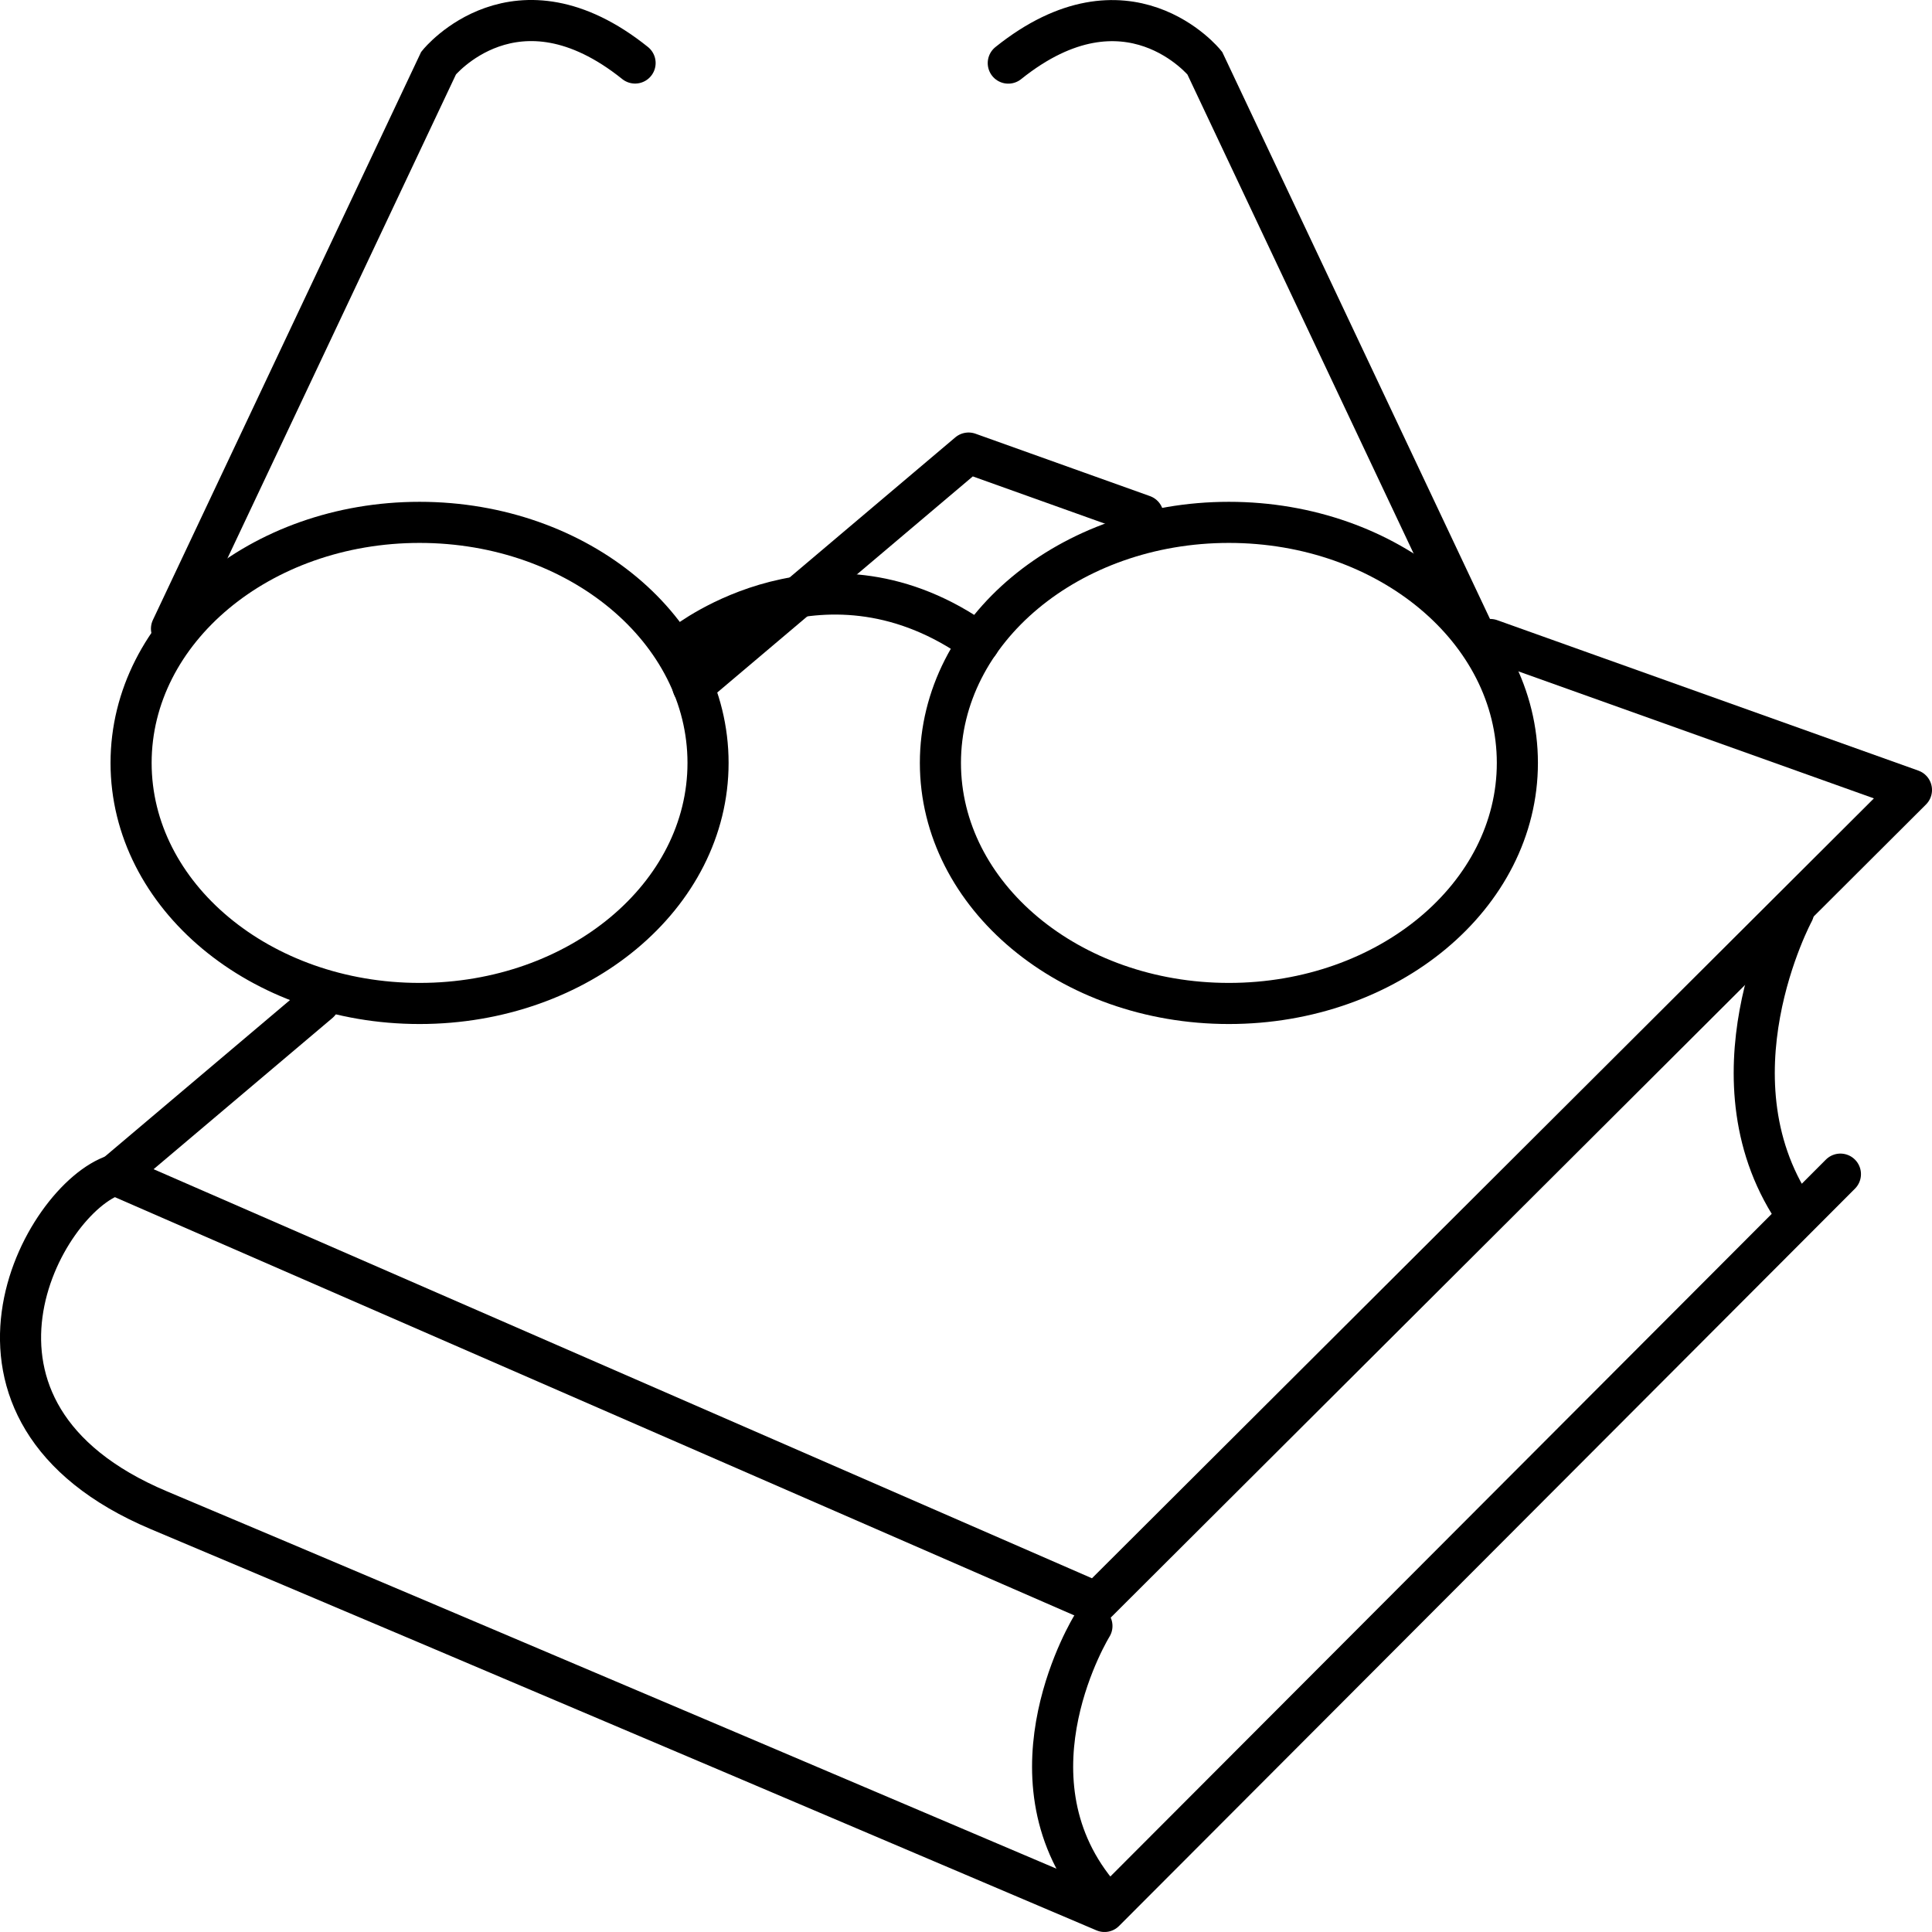
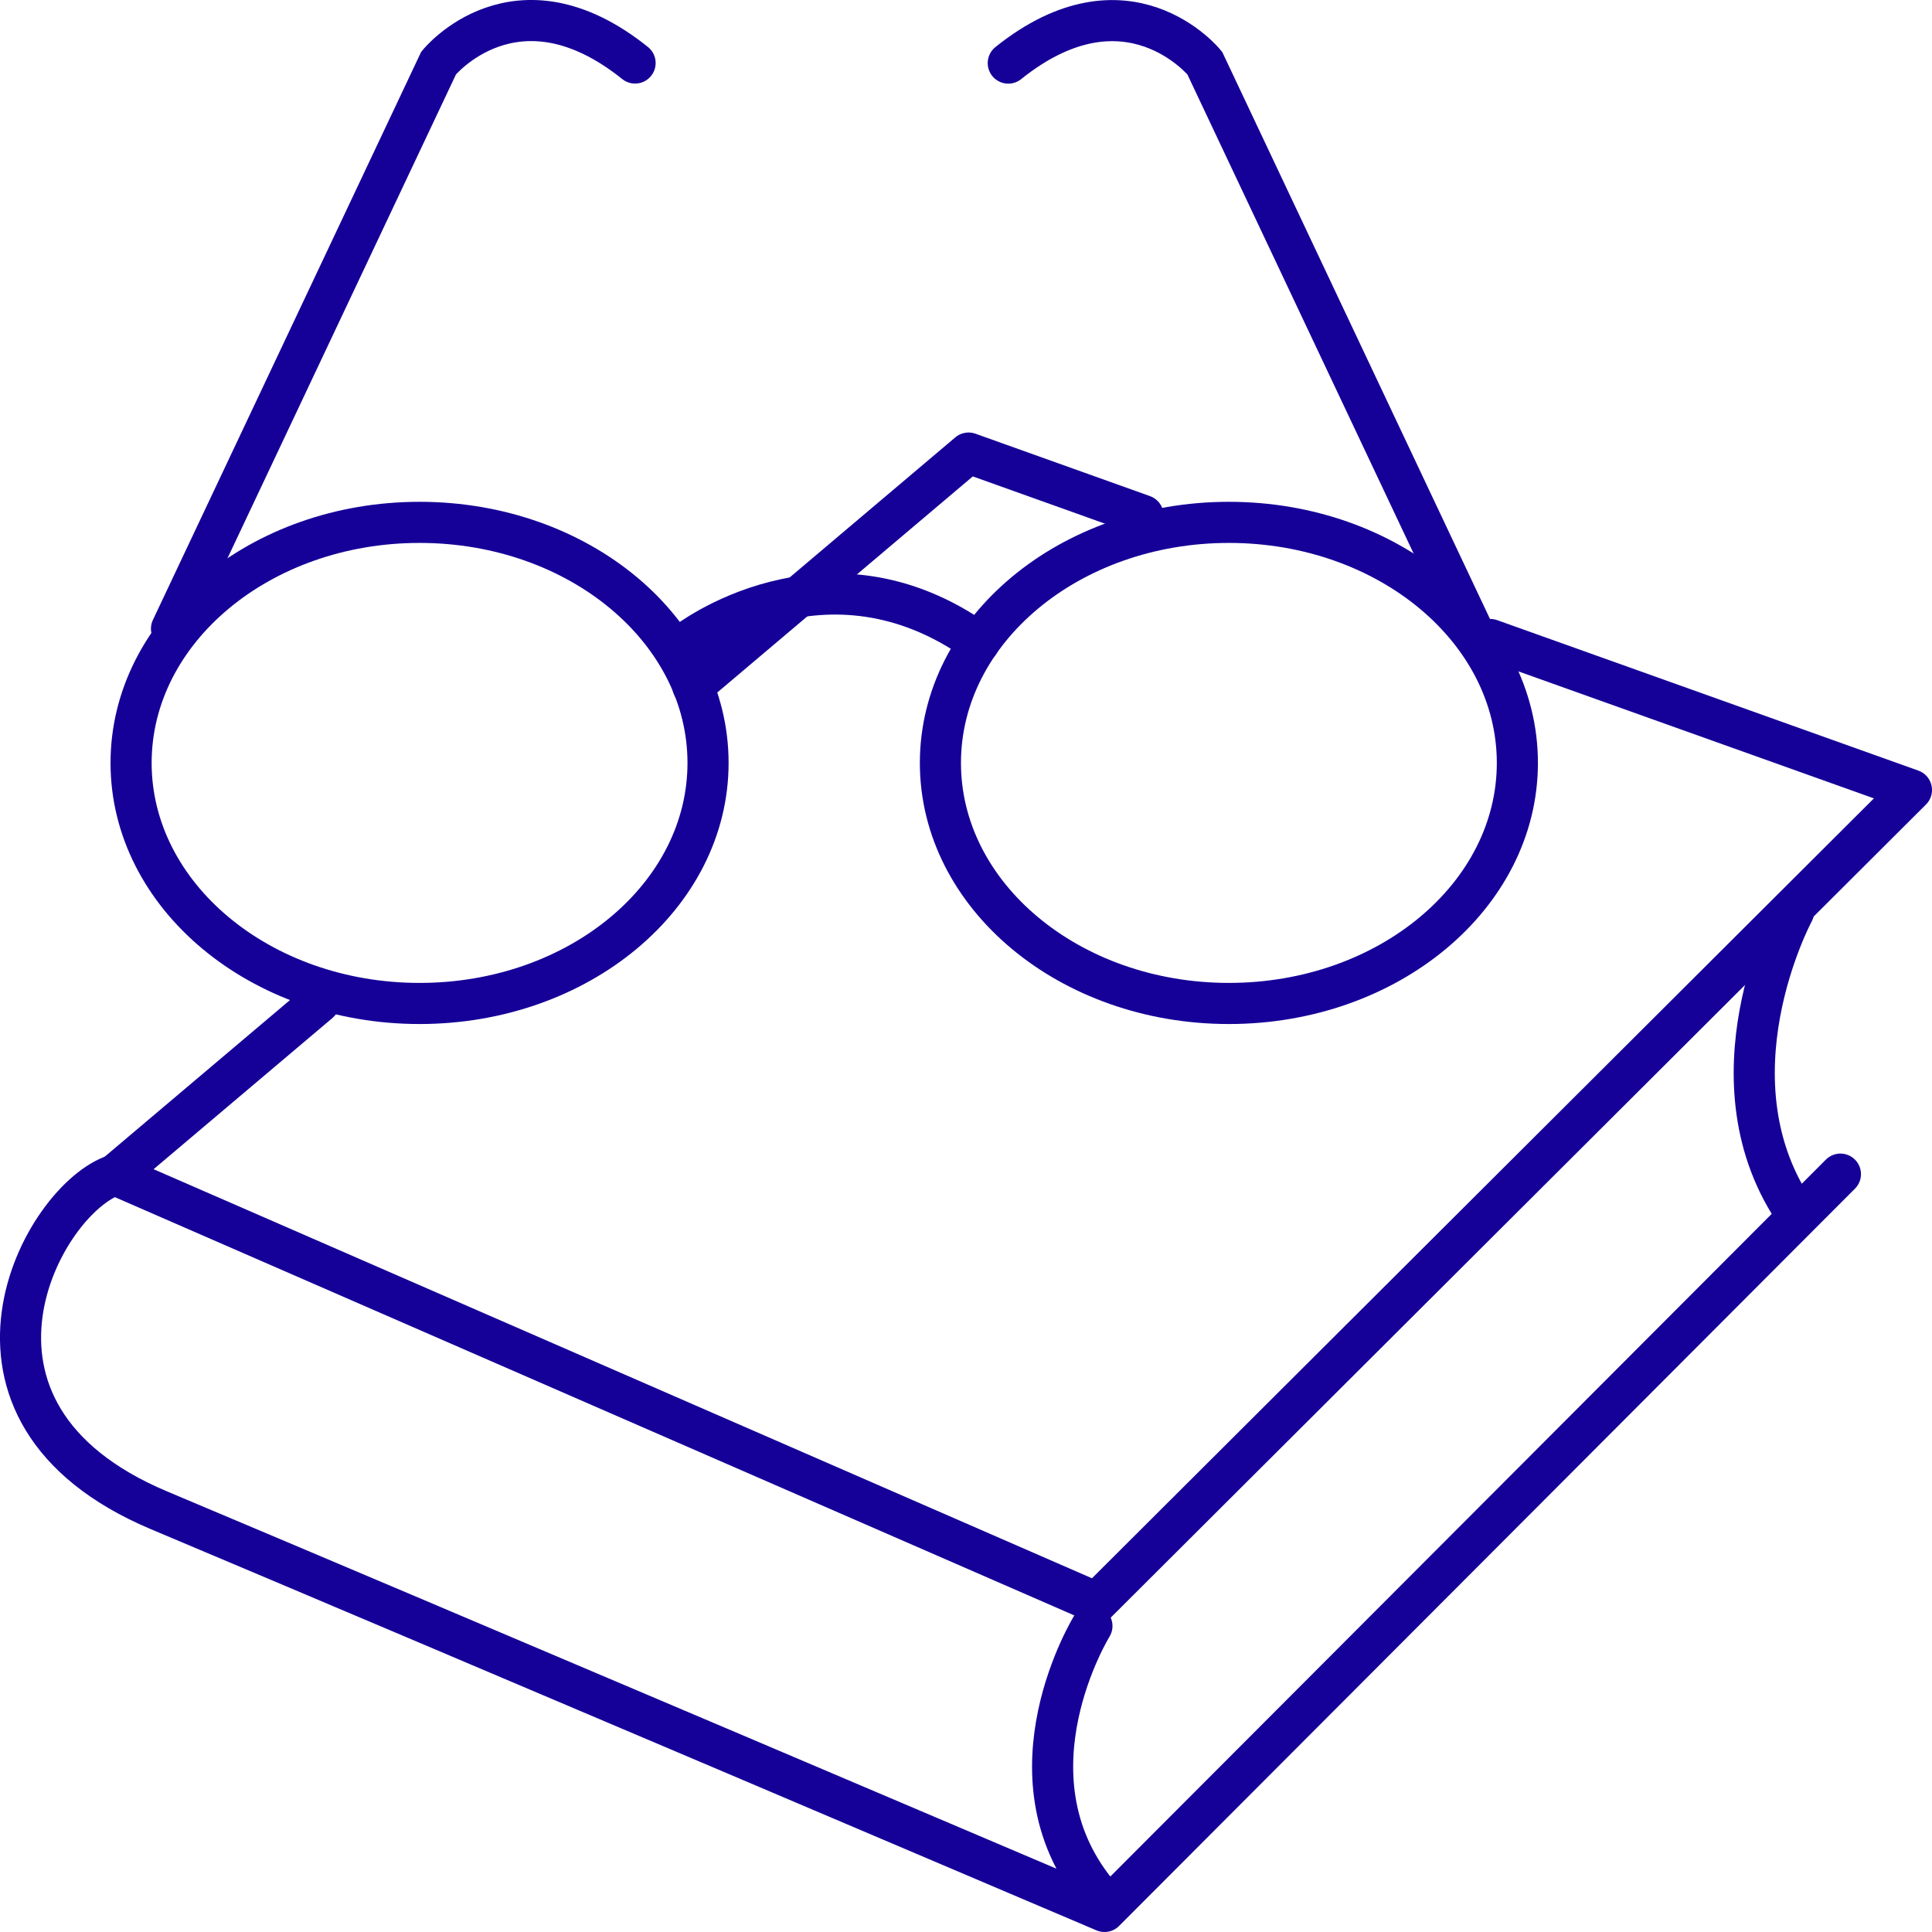
<svg xmlns="http://www.w3.org/2000/svg" xmlns:xlink="http://www.w3.org/1999/xlink" width="47.001" height="47" viewBox="0 0 47.001 47">
-   <path fill="none" stroke="#000" stroke-linecap="round" stroke-linejoin="round" stroke-miterlimit="10" d="M16.855 16.695l6.708-5.673 4.245 1.518" />
+   <path fill="none" stroke="#150098" stroke-linecap="round" stroke-linejoin="round" stroke-miterlimit="10" d="M16.855 16.695l6.708-5.673 4.245 1.518" />
  <defs>
    <path id="a" d="M0 0h47v47H0z" />
  </defs>
  <clipPath id="b">
    <use xlink:href="#a" overflow="visible" />
  </clipPath>
-   <path clip-path="url(#b)" fill="none" stroke="#000" stroke-linecap="round" stroke-linejoin="round" stroke-miterlimit="10" d="M36.256 15.558l10.245 3.66L26.677 38.99 2.8 28.581l4.963-4.196" />
-   <path clip-path="url(#b)" fill="none" stroke="#000" stroke-linecap="round" stroke-linejoin="round" stroke-miterlimit="10" d="M2.8 28.581c-1.77.567-4.62 5.767 1.07 8.162 6.805 2.864 23 9.758 23 9.758l17.903-17.937M43.633 22.182s-2.224 4.124.111 7.414M26.564 39.557s-2.224 3.6.111 6.474" />
-   <ellipse clip-path="url(#b)" fill="none" stroke="#000" stroke-linecap="round" stroke-miterlimit="10" cx="10.207" cy="18.56" rx="7.018" ry="5.852" />
-   <ellipse clip-path="url(#b)" fill="none" stroke="#000" stroke-linecap="round" stroke-miterlimit="10" cx="29.896" cy="18.56" rx="7.018" ry="5.852" />
-   <path clip-path="url(#b)" fill="none" stroke="#000" stroke-linecap="round" stroke-miterlimit="10" d="M16.687 15.639s3.411-2.673 7.129 0M4.172 15.295l6.499-13.762s1.88-2.325 4.779 0M35.807 15.295l-6.498-13.76s-1.881-2.325-4.78 0" />
+   <path clip-path="url(#b)" fill="none" stroke="#150098" stroke-linecap="round" stroke-linejoin="round" stroke-miterlimit="10" d="M36.256 15.558l10.245 3.66L26.677 38.99 2.8 28.581l4.963-4.196" />
+   <path clip-path="url(#b)" fill="none" stroke="#150098" stroke-linecap="round" stroke-linejoin="round" stroke-miterlimit="10" d="M2.8 28.581c-1.77.567-4.62 5.767 1.07 8.162 6.805 2.864 23 9.758 23 9.758l17.903-17.937M43.633 22.182s-2.224 4.124.111 7.414M26.564 39.557s-2.224 3.6.111 6.474" />
+   <ellipse clip-path="url(#b)" fill="none" stroke="#150098" stroke-linecap="round" stroke-miterlimit="10" cx="10.207" cy="18.56" rx="7.018" ry="5.852" />
+   <ellipse clip-path="url(#b)" fill="none" stroke="#150098" stroke-linecap="round" stroke-miterlimit="10" cx="29.896" cy="18.56" rx="7.018" ry="5.852" />
+   <path clip-path="url(#b)" fill="none" stroke="#150098" stroke-linecap="round" stroke-miterlimit="10" d="M16.687 15.639s3.411-2.673 7.129 0M4.172 15.295l6.499-13.762s1.88-2.325 4.779 0M35.807 15.295l-6.498-13.76s-1.881-2.325-4.78 0" />
</svg>
